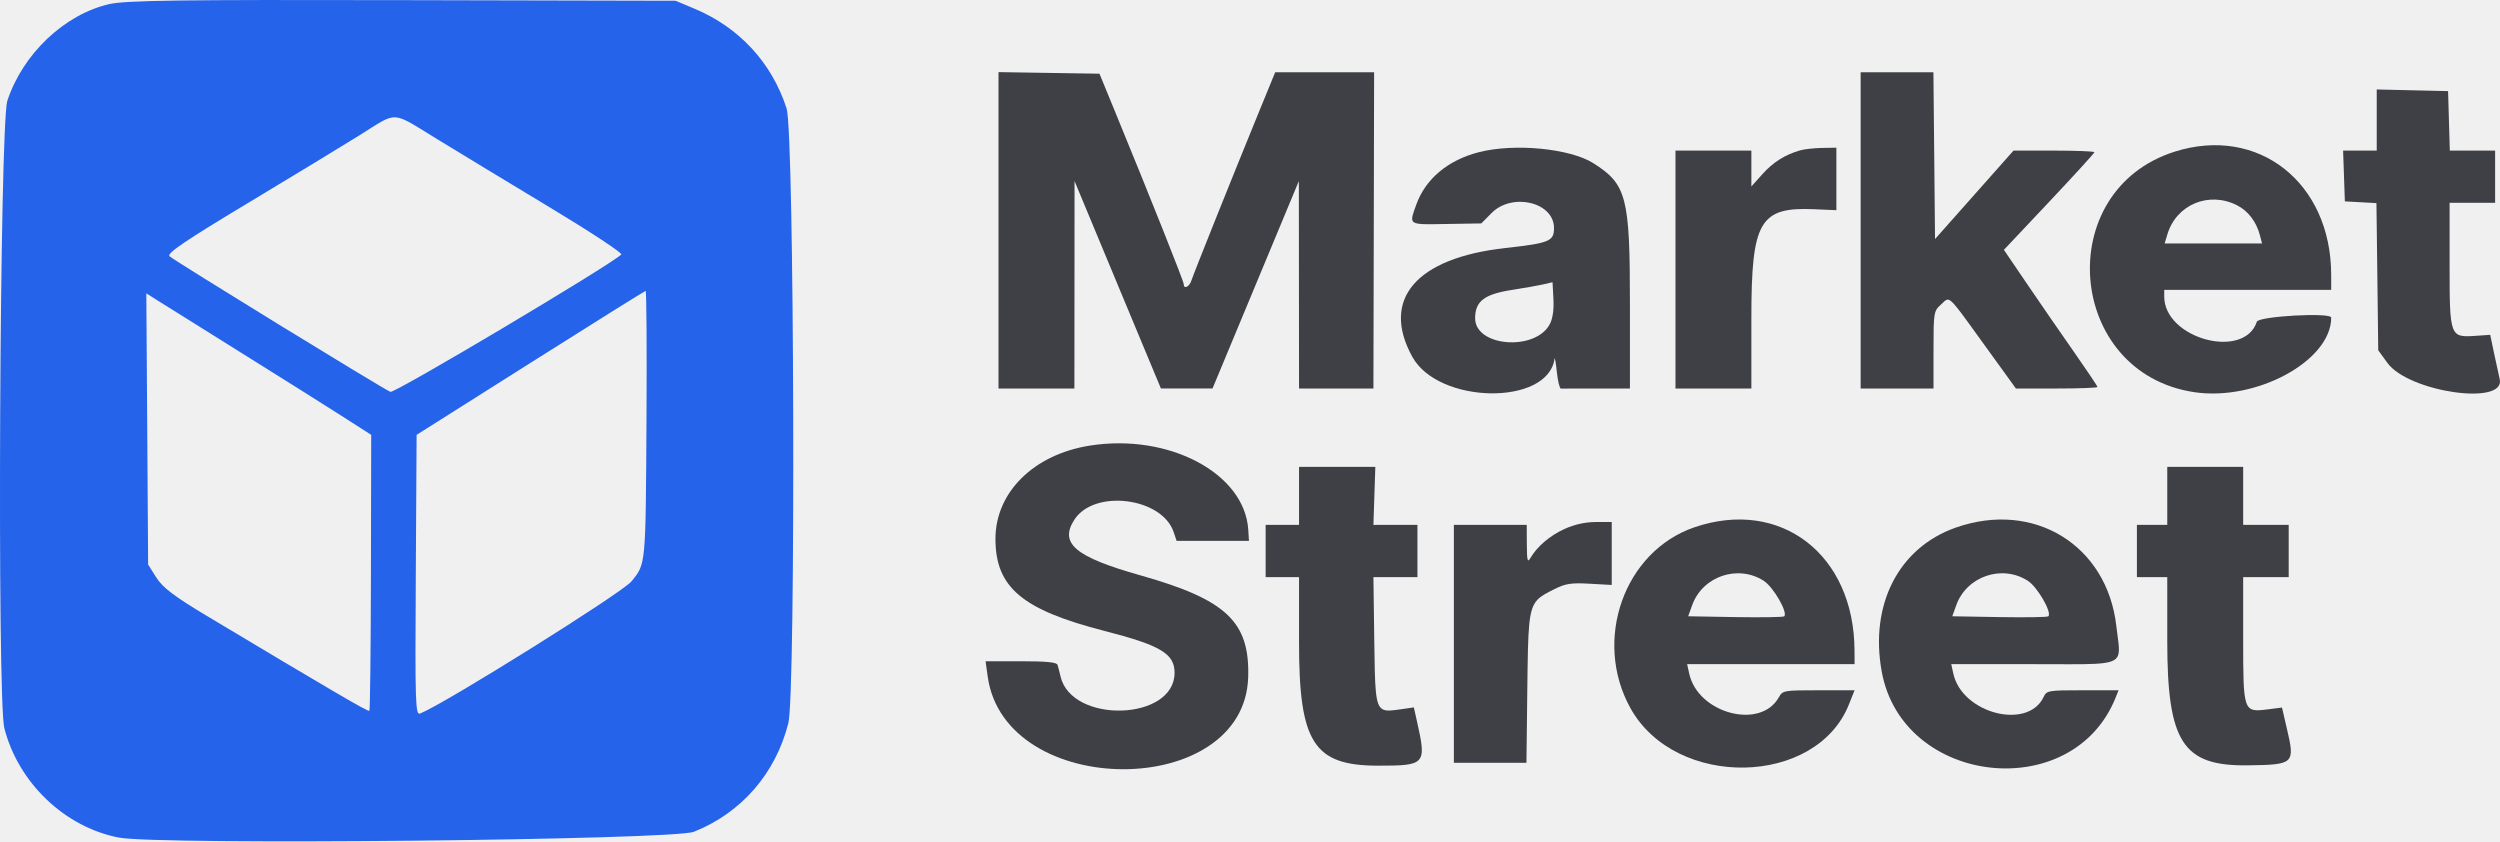
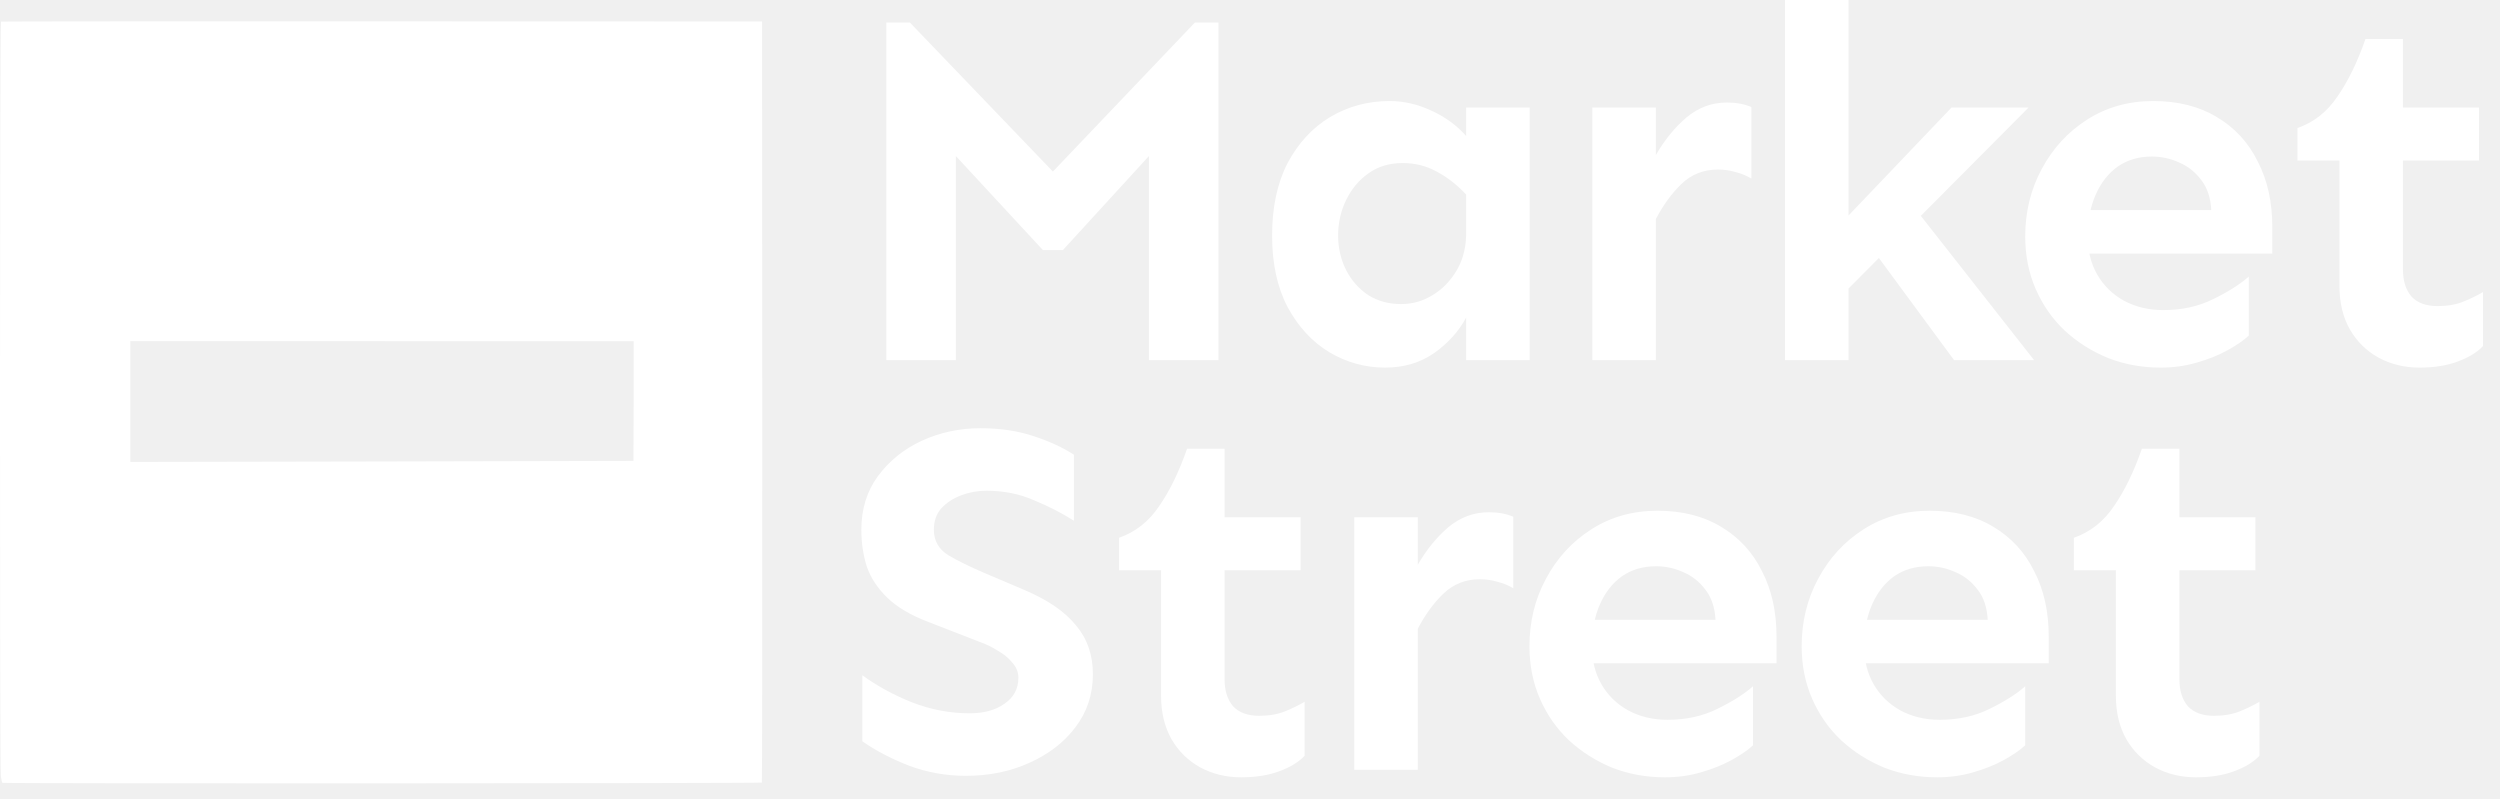
- <svg xmlns="http://www.w3.org/2000/svg" width="104" height="35" viewBox="0 0 104 35" fill="none">
-   <g clip-path="url(#clip0_21349_2593)">
-     <g clip-path="url(#clip1_21349_2593)">
-       <path fill-rule="evenodd" clip-rule="evenodd" d="M4.541 0.172C2.677 0.601 0.944 2.247 0.305 4.194C-0.012 5.161 -0.127 29.087 0.18 30.289C0.759 32.56 2.689 34.406 4.941 34.843C6.597 35.164 27.997 34.948 28.866 34.602C30.842 33.815 32.266 32.177 32.795 30.083C33.109 28.837 33.044 5.5 32.723 4.512C32.104 2.606 30.758 1.147 28.895 0.363L28.107 0.032L16.74 0.006C7.45 -0.015 5.221 0.015 4.541 0.172ZM18.189 5.79C19.09 6.342 21.206 7.623 22.889 8.638C24.573 9.652 25.903 10.529 25.846 10.586C25.406 11.022 16.415 16.371 16.24 16.301C15.93 16.176 7.242 10.842 7.051 10.659C6.929 10.541 7.699 10.018 10.271 8.472C12.13 7.355 14.243 6.071 14.966 5.621C16.577 4.616 16.241 4.599 18.189 5.79ZM26.894 17.435C26.86 23.568 26.871 23.446 26.268 24.186C25.88 24.662 18.525 29.261 17.479 29.682C17.28 29.762 17.265 29.297 17.297 23.929L17.331 18.09L22.062 15.099C24.664 13.454 26.822 12.105 26.858 12.101C26.895 12.097 26.911 14.497 26.894 17.435ZM10.038 14.678C11.737 15.738 13.647 16.939 14.284 17.347L15.442 18.09L15.431 23.802C15.425 26.944 15.396 29.539 15.367 29.57C15.319 29.62 13.867 28.773 8.607 25.623C7.251 24.811 6.768 24.444 6.504 24.027L6.162 23.486L6.125 17.845L6.087 12.203L6.519 12.477C6.756 12.628 8.34 13.618 10.038 14.678Z" fill="#2563EB" />
-     </g>
-     <g clip-path="url(#clip2_21349_2593)">
-       <path fill-rule="evenodd" clip-rule="evenodd" d="M78.28 27.94C77.77 25.144 78.989 22.778 81.368 21.945C84.615 20.809 87.657 22.679 88.04 26.047C88.12 26.742 88.222 27.134 88.064 27.354C87.825 27.686 86.993 27.629 84.596 27.629H81.172L81.258 28.021C81.619 29.677 84.35 30.387 85.013 28.998C85.143 28.725 85.197 28.715 86.639 28.715H88.132L88.013 29.013C86.238 33.475 79.146 32.693 78.28 27.94ZM84.359 24.162C84.761 24.421 85.373 25.483 85.21 25.639C85.173 25.675 84.259 25.689 83.179 25.671L81.215 25.637L81.382 25.173C81.815 23.971 83.287 23.471 84.359 24.162Z" fill="#3F3F46" />
-       <path fill-rule="evenodd" clip-rule="evenodd" d="M67.832 29.469C66.252 26.635 67.561 22.931 70.495 21.933C74.077 20.715 77.131 23.067 77.148 27.056L77.151 27.629H73.668H70.185L70.271 28.021C70.633 29.681 73.235 30.372 73.997 29.012C74.158 28.723 74.2 28.715 75.656 28.715H77.15L76.915 29.305C75.555 32.726 69.708 32.832 67.832 29.469ZM73.372 24.162C73.774 24.421 74.386 25.483 74.223 25.639C74.186 25.675 73.272 25.689 72.192 25.671L70.228 25.637L70.395 25.173C70.828 23.971 72.299 23.471 73.372 24.162Z" fill="#3F3F46" />
-       <path fill-rule="evenodd" clip-rule="evenodd" d="M63.659 23.223C63.94 22.736 64.474 22.28 65.09 22.002C65.502 21.816 65.952 21.716 66.385 21.716L67.048 21.715V23.024V24.334L66.132 24.283C65.355 24.239 65.132 24.274 64.656 24.512C64.342 24.669 64.12 24.78 63.961 24.946C63.576 25.351 63.568 26.083 63.537 28.603L63.5 31.733H61.99H60.481V26.784V21.835H61.996H63.512L63.516 22.65C63.519 23.311 63.546 23.419 63.659 23.223Z" fill="#3F3F46" />
-       <path fill-rule="evenodd" clip-rule="evenodd" d="M54.04 21.835V20.628V19.421H55.627H57.214L57.174 20.628L57.134 21.836L58.05 21.835L58.965 21.835V22.922V24.008L58.05 24.008L57.134 24.008L57.17 26.661C57.198 28.661 57.203 29.327 57.513 29.504C57.672 29.595 57.911 29.558 58.273 29.506L58.816 29.428L58.952 30.035C59.348 31.801 59.301 31.853 57.324 31.852C54.652 31.85 54.04 30.897 54.04 26.74V24.008H53.346H52.651V22.922V21.835H53.346H54.04Z" fill="#3F3F46" />
-       <path fill-rule="evenodd" clip-rule="evenodd" d="M41.411 22.416C41.411 20.483 42.998 18.911 45.326 18.539C48.62 18.012 51.782 19.689 51.928 22.04L51.956 22.499H50.452H48.947L48.825 22.137C48.341 20.692 45.522 20.337 44.695 21.617C44.057 22.605 44.721 23.166 47.437 23.933C51.018 24.945 51.991 25.862 51.925 28.163C51.779 33.292 41.798 33.273 41.088 28.142L41 27.508H42.473C43.541 27.508 43.959 27.55 43.994 27.659C44.02 27.742 44.075 27.955 44.116 28.133C44.571 30.123 48.862 29.994 48.862 27.989C48.862 27.193 48.282 26.846 45.955 26.249C42.518 25.367 41.411 24.434 41.411 22.416Z" fill="#3F3F46" />
-       <path fill-rule="evenodd" clip-rule="evenodd" d="M41.538 16.162V9.581V3L43.638 3.033L45.738 3.066L46.358 4.575C47.864 8.241 49.241 11.699 49.241 11.813C49.241 12.046 49.477 11.939 49.564 11.666C49.656 11.377 51.306 7.259 52.393 4.605L53.048 3.006H55.105H57.163L57.149 9.584L57.134 16.162H55.587H54.04L54.036 11.847L54.032 7.532L52.236 11.847L50.441 16.161L49.368 16.161L48.294 16.161L46.497 11.847L44.701 7.532L44.698 11.847L44.695 16.162H43.116H41.538Z" fill="#3F3F46" />
-       <path fill-rule="evenodd" clip-rule="evenodd" d="M58.912 8.526C59.297 7.446 60.226 6.664 61.52 6.331C62.993 5.952 65.311 6.174 66.28 6.787C67.668 7.665 67.805 8.192 67.805 12.621V16.162H66.416C65.652 16.162 64.985 16.163 64.933 16.165C64.88 16.166 64.805 15.854 64.764 15.47C64.724 15.088 64.681 14.842 64.67 14.925C64.393 16.886 59.847 16.825 58.754 14.846C57.433 12.453 58.905 10.731 62.626 10.317C64.464 10.113 64.649 10.036 64.646 9.479C64.641 8.407 62.902 7.997 62.045 8.866L61.623 9.294L60.168 9.318C59.246 9.334 58.869 9.35 58.772 9.201C58.7 9.09 58.783 8.888 58.912 8.526ZM64.468 13.491C63.856 14.622 61.365 14.421 61.365 13.241C61.365 12.533 61.744 12.24 62.891 12.062C63.406 11.982 63.998 11.877 64.206 11.829L64.585 11.74L64.623 12.438C64.647 12.89 64.592 13.26 64.468 13.491Z" fill="#3F3F46" />
-       <path fill-rule="evenodd" clip-rule="evenodd" d="M73.312 7.249C73.758 6.75 74.249 6.439 74.877 6.257C75.051 6.206 75.463 6.16 75.793 6.154L76.393 6.144V7.444V8.744L75.478 8.704C73.201 8.604 72.857 9.199 72.857 13.231V16.162H71.278H69.7V11.213V6.265H71.278H72.857V7.011V7.757L73.312 7.249Z" fill="#3F3F46" />
-       <path fill-rule="evenodd" clip-rule="evenodd" d="M77.403 16.162V9.584V3.006H78.917H80.43L80.464 6.475L80.497 9.945L82.13 8.105L83.762 6.265H85.445C86.37 6.265 87.127 6.295 87.127 6.332C87.127 6.369 86.28 7.298 85.245 8.396L83.362 10.393L84.317 11.799C84.842 12.572 85.718 13.842 86.263 14.62C86.808 15.398 87.254 16.063 87.254 16.098C87.254 16.134 86.491 16.162 85.558 16.162H83.862L82.575 14.382C81.447 12.823 81.192 12.437 81.006 12.465C80.929 12.477 80.863 12.56 80.752 12.661C80.444 12.937 80.434 12.992 80.434 14.554V16.162H78.919H77.403Z" fill="#3F3F46" />
-       <path fill-rule="evenodd" clip-rule="evenodd" d="M91.287 16.315C85.959 15.526 85.342 7.923 90.474 6.307C93.945 5.213 96.971 7.595 96.977 11.425L96.978 12.058H93.505H90.032V12.335C90.032 14.085 93.352 14.989 93.885 13.383C93.961 13.154 96.978 12.988 96.978 13.213C96.978 15.006 93.875 16.698 91.287 16.315ZM93.065 8.542C93.525 8.776 93.87 9.232 94.015 9.795L94.101 10.127H92.075H90.05L90.163 9.75C90.535 8.508 91.893 7.943 93.065 8.542Z" fill="#3F3F46" />
-       <path fill-rule="evenodd" clip-rule="evenodd" d="M98.872 6.265V4.994V3.722L100.356 3.756L101.84 3.79L101.876 5.028L101.912 6.265H102.855H103.797V7.351V8.437H102.85H101.903V11.014C101.903 14.013 101.914 14.044 102.992 13.97L103.593 13.929L103.757 14.714C103.847 15.145 103.95 15.618 103.986 15.764C104.266 16.898 100.201 16.317 99.315 15.096L98.935 14.573L98.898 11.511L98.86 8.45L98.203 8.413L97.546 8.377L97.51 7.321L97.473 6.265H98.173H98.872Z" fill="#3F3F46" />
-       <path fill-rule="evenodd" clip-rule="evenodd" d="M90.158 21.835V20.628V19.421H91.737H93.316V20.628V21.835H94.263H95.21V22.922V24.008H94.263H93.316V26.594C93.316 29.612 93.325 29.638 94.335 29.51L94.931 29.434L95.142 30.344C95.475 31.772 95.43 31.813 93.505 31.838C90.798 31.873 90.158 30.88 90.158 26.644V24.008H89.527H88.895V22.922V21.835H89.527H90.158Z" fill="#3F3F46" />
-     </g>
-   </g>
-   <defs>
-     <clipPath id="clip0_21349_2593">
-       <rect width="104" height="35" fill="white" />
-     </clipPath>
-     <clipPath id="clip1_21349_2593">
-       <rect width="33" height="35" fill="white" />
-     </clipPath>
-     <clipPath id="clip2_21349_2593">
-       <rect width="63" height="29" fill="white" transform="translate(41 3)" />
-     </clipPath>
-   </defs>
+ <svg xmlns="http://www.w3.org/2000/svg" width="119" height="38" viewBox="0 0 119 38" fill="none">
+   <path fill-rule="evenodd" clip-rule="evenodd" d="M0.048 1.028C-0.012 1.052 -0.018 36.523 0.041 36.952C0.062 37.103 0.095 37.243 0.114 37.262C0.154 37.304 36.223 37.291 36.265 37.25C36.28 37.235 36.288 29.078 36.283 19.123L36.274 1.022L18.183 1.016C8.233 1.013 0.072 1.018 0.048 1.028ZM30.162 19.087C30.161 20.652 30.156 21.935 30.152 21.938C30.147 21.942 24.757 21.954 18.174 21.966L6.204 21.989V16.237L30.164 16.242L30.162 19.087Z" fill="white" />
+   <path d="M104.525 37C103.811 37 103.16 36.841 102.573 36.524C102.002 36.206 101.549 35.762 101.216 35.191C100.883 34.603 100.716 33.913 100.716 33.12V27.144H98.716V25.597C99.494 25.327 100.129 24.827 100.621 24.097C101.129 23.367 101.573 22.454 101.954 21.359H103.74V24.621H107.358V27.144H103.74V32.334C103.74 32.873 103.874 33.302 104.144 33.62C104.43 33.921 104.843 34.072 105.382 34.072C105.858 34.072 106.271 34 106.62 33.858C106.969 33.715 107.279 33.564 107.549 33.405V35.976C107.263 36.278 106.858 36.524 106.334 36.714C105.827 36.905 105.223 37 104.525 37Z" fill="white" />
+   <path d="M92.211 37C91.322 37 90.489 36.849 89.711 36.548C88.933 36.23 88.243 35.794 87.64 35.238C87.052 34.683 86.592 34.024 86.259 33.262C85.926 32.501 85.759 31.667 85.759 30.763C85.759 29.588 86.021 28.517 86.545 27.549C87.068 26.565 87.79 25.779 88.711 25.192C89.632 24.605 90.679 24.311 91.853 24.311C93.028 24.311 94.036 24.565 94.877 25.073C95.734 25.581 96.385 26.287 96.829 27.192C97.289 28.081 97.519 29.112 97.519 30.287V31.572H88.544V29.501H94.615C94.583 28.914 94.425 28.438 94.139 28.073C93.853 27.692 93.504 27.414 93.091 27.239C92.679 27.049 92.242 26.954 91.782 26.954C91.163 26.954 90.624 27.112 90.163 27.43C89.719 27.747 89.37 28.192 89.116 28.763C88.862 29.334 88.735 30.001 88.735 30.763C88.735 31.445 88.886 32.048 89.187 32.572C89.489 33.096 89.909 33.508 90.449 33.81C91.004 34.111 91.631 34.262 92.33 34.262C93.218 34.262 94.012 34.088 94.71 33.739C95.424 33.389 95.988 33.032 96.4 32.667V35.476C96.162 35.699 95.829 35.929 95.401 36.167C94.972 36.405 94.48 36.603 93.925 36.762C93.385 36.921 92.814 37 92.211 37Z" fill="white" />
+   <path d="M79.253 37C78.364 37 77.531 36.849 76.754 36.548C75.976 36.23 75.285 35.794 74.682 35.238C74.095 34.683 73.635 34.024 73.302 33.262C72.968 32.501 72.802 31.667 72.802 30.763C72.802 29.588 73.064 28.517 73.587 27.549C74.111 26.565 74.833 25.779 75.754 25.192C76.674 24.605 77.722 24.311 78.896 24.311C80.07 24.311 81.078 24.565 81.919 25.073C82.776 25.581 83.427 26.287 83.872 27.192C84.332 28.081 84.562 29.112 84.562 30.287V31.572H75.587V29.501H81.658C81.626 28.914 81.467 28.438 81.181 28.073C80.896 27.692 80.547 27.414 80.134 27.239C79.721 27.049 79.285 26.954 78.825 26.954C78.206 26.954 77.666 27.112 77.206 27.43C76.761 27.747 76.412 28.192 76.158 28.763C75.904 29.334 75.777 30.001 75.777 30.763C75.777 31.445 75.928 32.048 76.23 32.572C76.531 33.096 76.952 33.508 77.492 33.81C78.047 34.111 78.674 34.262 79.372 34.262C80.261 34.262 81.055 34.088 81.753 33.739C82.467 33.389 83.031 33.032 83.443 32.667V35.476C83.205 35.699 82.872 35.929 82.443 36.167C82.015 36.405 81.523 36.603 80.967 36.762C80.428 36.921 79.856 37 79.253 37Z" fill="white" />
+   <path d="M64.463 36.643V24.621H67.486V36.643H64.463ZM67.486 29.93V26.882C67.899 26.168 68.383 25.573 68.938 25.097C69.51 24.621 70.152 24.383 70.867 24.383C71.311 24.383 71.7 24.454 72.033 24.597V28.001C71.795 27.858 71.541 27.755 71.271 27.692C71.017 27.612 70.74 27.573 70.438 27.573C69.756 27.573 69.176 27.803 68.7 28.263C68.24 28.707 67.835 29.263 67.486 29.93Z" fill="white" />
+   <path d="M59.076 37C58.362 37 57.711 36.841 57.124 36.524C56.552 36.206 56.1 35.762 55.767 35.191C55.433 34.603 55.267 33.913 55.267 33.12V27.144H53.267V25.597C54.045 25.327 54.679 24.827 55.172 24.097C55.679 23.367 56.124 22.454 56.505 21.359H58.29V24.621H61.909V27.144H58.29V32.334C58.29 32.873 58.425 33.302 58.695 33.62C58.98 33.921 59.393 34.072 59.933 34.072C60.409 34.072 60.822 34 61.171 33.858C61.52 33.715 61.829 33.564 62.099 33.405V35.976C61.813 36.278 61.409 36.524 60.885 36.714C60.377 36.905 59.774 37 59.076 37Z" fill="white" />
+   <path d="M45.976 36.929C45.039 36.929 44.142 36.77 43.285 36.453C42.428 36.119 41.682 35.73 41.048 35.286V32.144C41.746 32.651 42.532 33.08 43.404 33.429C44.293 33.778 45.214 33.953 46.166 33.953C46.833 33.953 47.38 33.802 47.809 33.501C48.253 33.199 48.475 32.786 48.475 32.263C48.475 31.993 48.38 31.755 48.19 31.548C48.015 31.326 47.785 31.136 47.499 30.977C47.229 30.802 46.936 30.66 46.618 30.549L44.166 29.596C43.341 29.279 42.698 28.898 42.238 28.453C41.778 28.009 41.452 27.517 41.262 26.977C41.087 26.422 41 25.835 41 25.216C41 24.232 41.262 23.383 41.786 22.669C42.325 21.938 43.023 21.375 43.881 20.978C44.754 20.581 45.682 20.383 46.666 20.383C47.602 20.383 48.451 20.51 49.213 20.764C49.975 21.018 50.61 21.311 51.118 21.645V24.787C50.546 24.422 49.912 24.097 49.213 23.811C48.531 23.51 47.777 23.359 46.952 23.359C46.539 23.359 46.142 23.43 45.761 23.573C45.38 23.716 45.063 23.922 44.809 24.192C44.571 24.462 44.452 24.803 44.452 25.216C44.452 25.739 44.682 26.144 45.142 26.43C45.603 26.7 46.166 26.977 46.833 27.263L48.737 28.073C49.864 28.549 50.689 29.112 51.213 29.763C51.753 30.398 52.022 31.175 52.022 32.096C52.022 33.048 51.745 33.889 51.189 34.619C50.65 35.334 49.919 35.897 48.999 36.31C48.094 36.722 47.087 36.929 45.976 36.929Z" fill="white" />
+   <path d="M115.167 17.498C114.452 17.498 113.802 17.339 113.215 17.022C112.643 16.704 112.191 16.26 111.858 15.688C111.524 15.101 111.358 14.411 111.358 13.617V7.642H109.358V6.094C110.136 5.825 110.77 5.325 111.262 4.595C111.77 3.865 112.215 2.952 112.596 1.857H114.381V5.118H118V7.642H114.381V12.832C114.381 13.371 114.516 13.8 114.786 14.117C115.071 14.419 115.484 14.57 116.024 14.57C116.5 14.57 116.912 14.498 117.262 14.355C117.611 14.213 117.92 14.062 118.19 13.903V16.474C117.904 16.776 117.5 17.022 116.976 17.212C116.468 17.402 115.865 17.498 115.167 17.498Z" fill="white" />
+   <path d="M102.852 17.498C101.963 17.498 101.13 17.347 100.352 17.045C99.575 16.728 98.884 16.292 98.281 15.736C97.694 15.181 97.234 14.522 96.9 13.76C96.567 12.998 96.4 12.165 96.4 11.261C96.4 10.086 96.662 9.015 97.186 8.047C97.71 7.063 98.432 6.277 99.353 5.69C100.273 5.103 101.32 4.809 102.495 4.809C103.669 4.809 104.677 5.063 105.518 5.571C106.375 6.079 107.026 6.785 107.47 7.689C107.931 8.578 108.161 9.61 108.161 10.784V12.07H99.186V9.999H105.256C105.225 9.411 105.066 8.935 104.78 8.57C104.495 8.189 104.146 7.912 103.733 7.737C103.32 7.547 102.884 7.451 102.424 7.451C101.805 7.451 101.265 7.61 100.805 7.928C100.36 8.245 100.011 8.689 99.757 9.261C99.503 9.832 99.376 10.499 99.376 11.261C99.376 11.943 99.527 12.546 99.829 13.07C100.13 13.594 100.551 14.006 101.09 14.308C101.646 14.609 102.273 14.76 102.971 14.76C103.86 14.76 104.653 14.585 105.352 14.236C106.066 13.887 106.629 13.53 107.042 13.165V15.974C106.804 16.196 106.471 16.427 106.042 16.665C105.614 16.903 105.122 17.101 104.566 17.26C104.026 17.418 103.455 17.498 102.852 17.498Z" fill="white" />
+   <path d="M87.419 14.308V10.856L92.894 5.118H96.561L87.419 14.308ZM84.967 17.141V0H87.99V17.141H84.967ZM93.013 17.141L88.823 11.451L90.728 9.38L96.822 17.141H93.013Z" fill="white" />
+   <path d="M75.795 17.141V5.118H78.818V17.141H75.795ZM78.818 10.427V7.38C79.231 6.666 79.715 6.071 80.27 5.595C80.841 5.118 81.484 4.88 82.198 4.88C82.643 4.88 83.032 4.952 83.365 5.095V8.499C83.127 8.356 82.873 8.253 82.603 8.189C82.349 8.11 82.072 8.07 81.77 8.07C81.088 8.07 80.508 8.301 80.032 8.761C79.572 9.205 79.167 9.761 78.818 10.427Z" fill="white" />
+   <path d="M65.932 17.498C64.98 17.498 64.091 17.252 63.266 16.76C62.456 16.268 61.798 15.554 61.29 14.617C60.798 13.681 60.552 12.546 60.552 11.213C60.552 9.864 60.798 8.713 61.29 7.761C61.798 6.809 62.472 6.079 63.313 5.571C64.17 5.063 65.115 4.809 66.146 4.809C66.813 4.809 67.472 4.96 68.122 5.261C68.789 5.563 69.344 5.967 69.789 6.475V5.118H72.812V17.141H69.789V15.117C69.439 15.768 68.932 16.331 68.265 16.807C67.599 17.268 66.821 17.498 65.932 17.498ZM66.694 14.474C67.233 14.474 67.733 14.332 68.194 14.046C68.67 13.76 69.059 13.355 69.36 12.832C69.662 12.308 69.805 11.689 69.789 10.975V9.261C69.36 8.8 68.892 8.435 68.384 8.166C67.892 7.896 67.353 7.761 66.765 7.761C66.13 7.761 65.583 7.928 65.123 8.261C64.678 8.578 64.329 8.999 64.075 9.523C63.821 10.046 63.694 10.61 63.694 11.213C63.694 11.8 63.821 12.348 64.075 12.855C64.329 13.348 64.678 13.744 65.123 14.046C65.583 14.332 66.107 14.474 66.694 14.474Z" fill="white" />
+   <path d="M42.19 17.141V1.071H43.309L50.118 8.166L56.879 1.071H57.998V17.141H54.689V7.428L50.594 11.903H49.642L45.499 7.428V17.141H42.19Z" fill="white" />
</svg>
